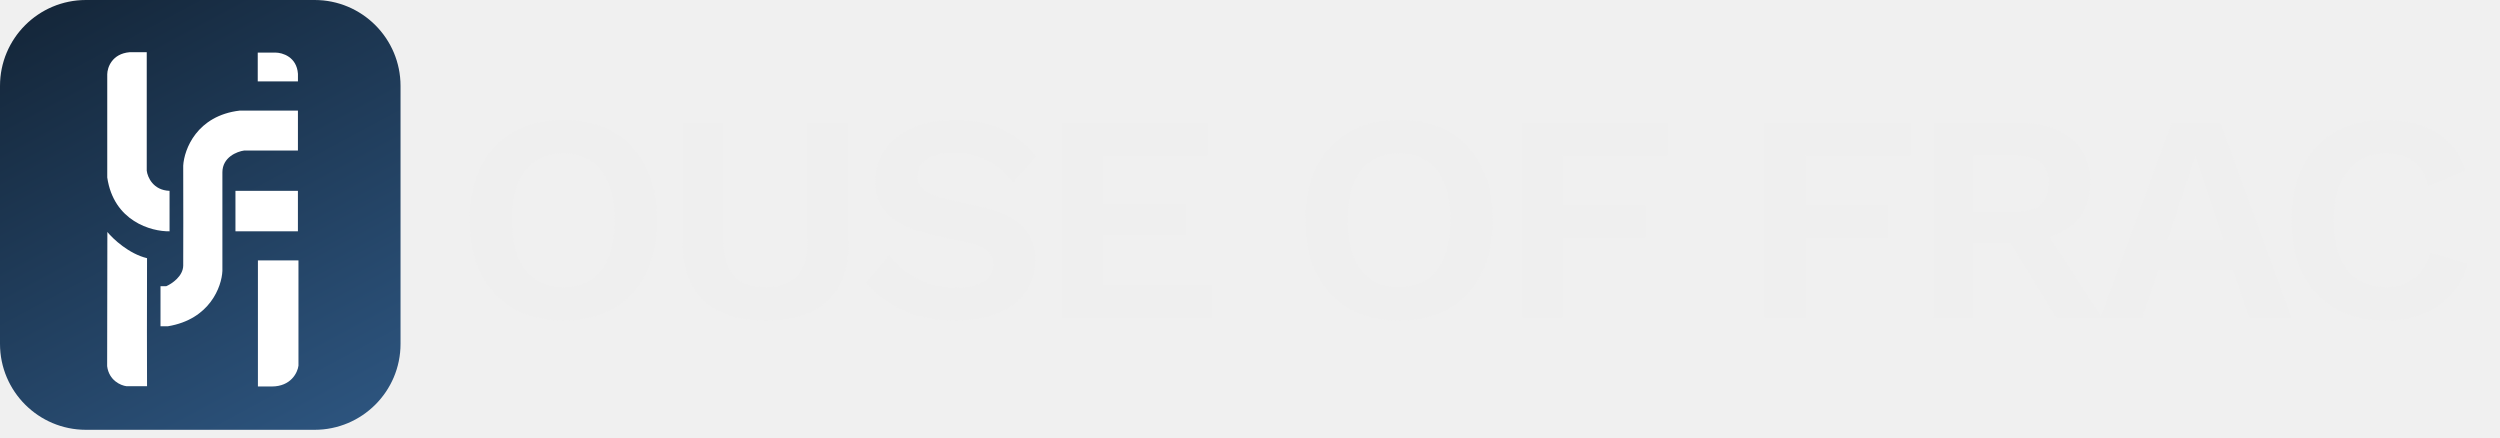
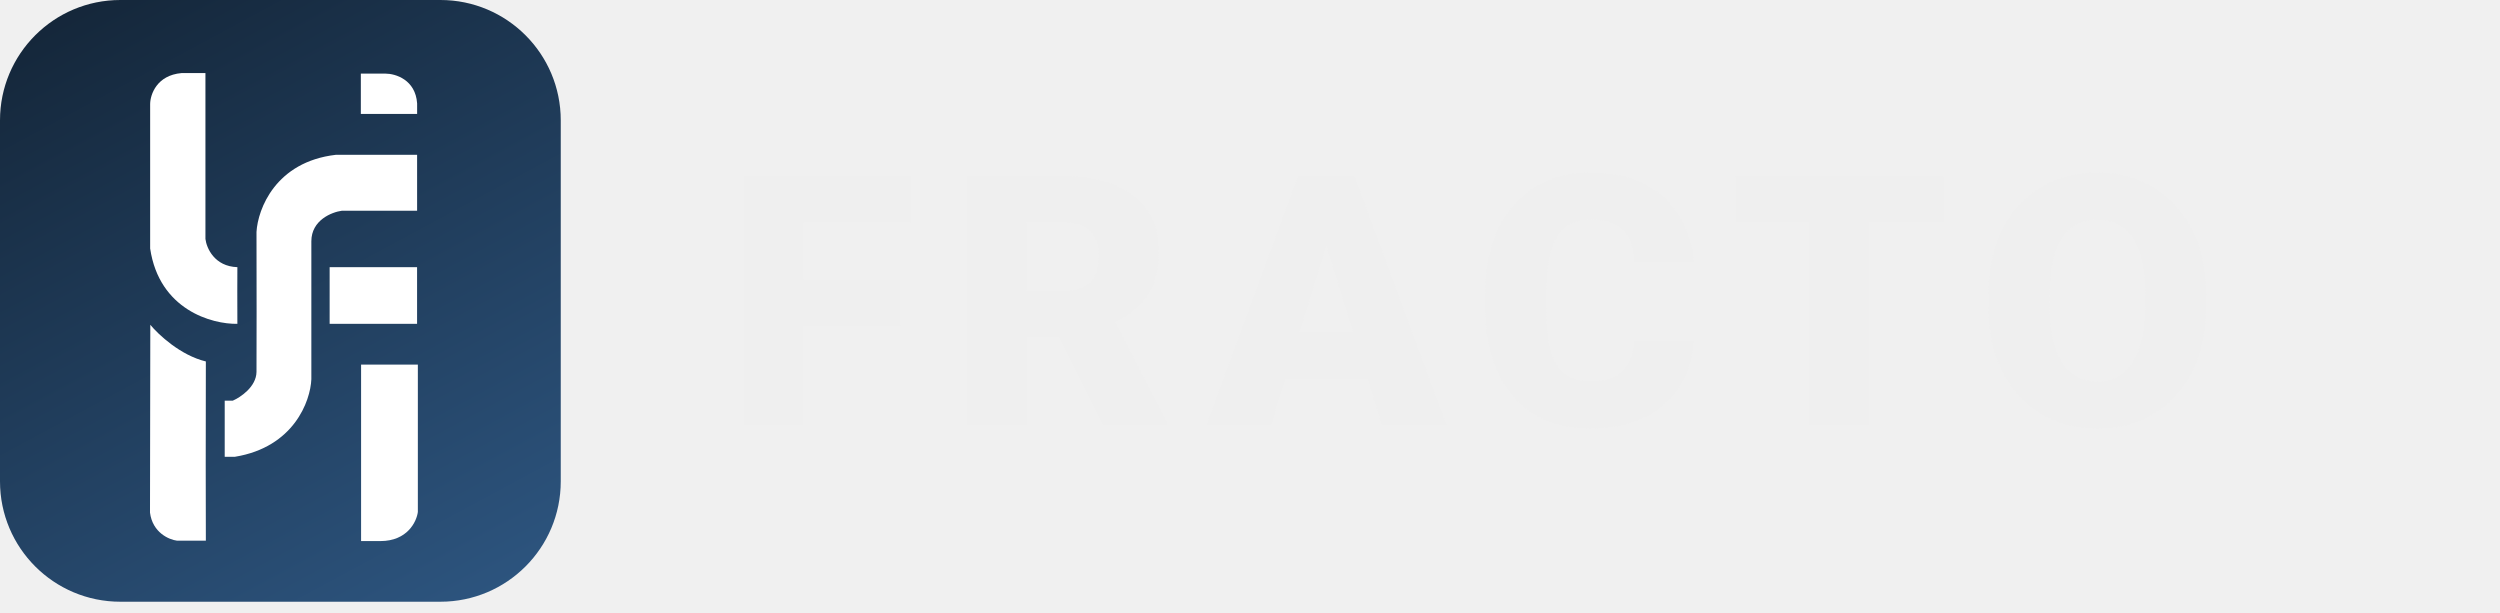
- <svg xmlns="http://www.w3.org/2000/svg" width="280" height="49" viewBox="0 0 280 49" fill="none">
+ <svg xmlns="http://www.w3.org/2000/svg" width="200" height="49" viewBox="0 0 200 49" fill="none">
  <rect width="44.86" height="48.138" rx="9.628" fill="url(#paint0_linear_36_1412)" />
  <path d="M16.435 19.115V5.846H14.523C12.538 6.02 12.022 7.564 12.012 8.315V19.879C12.738 24.793 16.967 25.945 18.99 25.907C18.985 24.626 18.979 21.926 18.99 21.373C17.155 21.314 16.522 19.843 16.435 19.115Z" fill="white" />
  <path d="M33.368 16.858V12.386H26.858C22.04 12.948 20.625 16.731 20.52 18.552C20.527 21.791 20.536 28.566 20.52 29.753C20.503 30.94 19.245 31.783 18.617 32.056H17.977V36.542H18.798C23.51 35.771 24.835 32.087 24.908 30.341V19.303C24.908 17.611 26.538 16.968 27.353 16.858H33.368Z" fill="white" />
  <path d="M16.468 28.916C14.437 28.428 12.66 26.758 12.025 25.983C12.017 30.934 12 39.405 12 41.009C12.203 42.613 13.524 43.174 14.159 43.254H16.468C16.46 40.288 16.448 34.733 16.468 28.916Z" fill="white" />
  <path d="M33.428 29.167H28.887V43.286H30.432C32.589 43.286 33.328 41.734 33.428 40.958V29.167Z" fill="white" />
  <path d="M33.37 8.272C33.24 6.368 31.629 5.89 30.84 5.889H28.867V9.115H33.37V8.272Z" fill="white" />
  <rect x="26.371" y="21.374" width="6.995" height="4.532" fill="white" />
-   <path d="M63.116 13.434C65.275 13.434 67.136 13.885 68.7 14.788C70.263 15.691 71.464 16.98 72.301 18.654C73.16 20.328 73.589 22.332 73.589 24.666C73.589 27.001 73.16 29.005 72.301 30.679C71.464 32.353 70.263 33.642 68.7 34.545C67.136 35.448 65.275 35.899 63.116 35.899C60.958 35.899 59.086 35.448 57.5 34.545C55.936 33.642 54.725 32.353 53.866 30.679C53.029 29.005 52.61 27.001 52.61 24.666C52.61 22.332 53.029 20.328 53.866 18.654C54.725 16.98 55.936 15.691 57.5 14.788C59.086 13.885 60.958 13.434 63.116 13.434ZM63.116 17.167C61.883 17.167 60.837 17.453 59.978 18.026C59.119 18.599 58.458 19.447 57.995 20.57C57.555 21.671 57.335 23.037 57.335 24.666C57.335 26.274 57.555 27.64 57.995 28.763C58.458 29.886 59.119 30.734 59.978 31.307C60.837 31.88 61.883 32.166 63.116 32.166C64.328 32.166 65.363 31.88 66.222 31.307C67.081 30.734 67.731 29.886 68.171 28.763C68.633 27.64 68.865 26.274 68.865 24.666C68.865 23.037 68.633 21.671 68.171 20.57C67.731 19.447 67.081 18.599 66.222 18.026C65.363 17.453 64.328 17.167 63.116 17.167ZM95.07 13.764V26.979C95.07 29.953 94.278 32.188 92.692 33.686C91.106 35.161 88.793 35.899 85.754 35.899C82.714 35.899 80.402 35.161 78.816 33.686C77.23 32.188 76.437 29.953 76.437 26.979V13.764H80.996V26.781C80.996 28.609 81.382 29.963 82.153 30.845C82.946 31.726 84.146 32.166 85.754 32.166C87.362 32.166 88.551 31.726 89.322 30.845C90.093 29.963 90.478 28.609 90.478 26.781V13.764H95.07ZM106.963 13.434C108.945 13.434 110.685 13.775 112.183 14.458C113.68 15.141 114.958 16.154 116.015 17.497L113.471 20.438C112.568 19.292 111.577 18.455 110.498 17.927C109.44 17.376 108.207 17.101 106.797 17.101C105.872 17.101 105.102 17.222 104.485 17.464C103.89 17.707 103.45 18.026 103.163 18.422C102.899 18.819 102.767 19.259 102.767 19.744C102.767 20.339 102.998 20.845 103.461 21.264C103.923 21.66 104.716 21.991 105.839 22.255L109.903 23.18C112.061 23.664 113.603 24.391 114.528 25.36C115.475 26.307 115.949 27.541 115.949 29.061C115.949 30.492 115.574 31.726 114.826 32.761C114.077 33.774 113.031 34.556 111.687 35.106C110.343 35.635 108.802 35.899 107.062 35.899C105.542 35.899 104.143 35.723 102.866 35.371C101.611 34.996 100.487 34.49 99.496 33.851C98.505 33.212 97.679 32.474 97.018 31.637L99.595 28.565C100.102 29.27 100.73 29.897 101.478 30.448C102.227 30.999 103.075 31.439 104.022 31.77C104.991 32.078 106.005 32.232 107.062 32.232C107.965 32.232 108.725 32.133 109.341 31.935C109.98 31.715 110.454 31.417 110.762 31.043C111.092 30.646 111.258 30.173 111.258 29.622C111.258 29.049 111.059 28.565 110.663 28.169C110.288 27.75 109.584 27.431 108.548 27.21L104.121 26.219C102.844 25.911 101.743 25.514 100.818 25.03C99.915 24.523 99.221 23.885 98.736 23.114C98.274 22.321 98.043 21.385 98.043 20.305C98.043 19.006 98.395 17.839 99.1 16.804C99.805 15.768 100.818 14.954 102.139 14.359C103.483 13.742 105.091 13.434 106.963 13.434ZM118.941 35.569V13.764H135.294V17.431H123.5V22.849H132.783V26.351H123.5V31.902H135.757V35.569H118.941ZM156.718 13.434C158.877 13.434 160.738 13.885 162.301 14.788C163.865 15.691 165.066 16.98 165.902 18.654C166.761 20.328 167.191 22.332 167.191 24.666C167.191 27.001 166.761 29.005 165.902 30.679C165.066 32.353 163.865 33.642 162.301 34.545C160.738 35.448 158.877 35.899 156.718 35.899C154.56 35.899 152.688 35.448 151.102 34.545C149.538 33.642 148.327 32.353 147.468 30.679C146.631 29.005 146.212 27.001 146.212 24.666C146.212 22.332 146.631 20.328 147.468 18.654C148.327 16.98 149.538 15.691 151.102 14.788C152.688 13.885 154.56 13.434 156.718 13.434ZM156.718 17.167C155.485 17.167 154.439 17.453 153.58 18.026C152.721 18.599 152.06 19.447 151.597 20.57C151.157 21.671 150.937 23.037 150.937 24.666C150.937 26.274 151.157 27.64 151.597 28.763C152.06 29.886 152.721 30.734 153.58 31.307C154.439 31.88 155.485 32.166 156.718 32.166C157.929 32.166 158.965 31.88 159.824 31.307C160.683 30.734 161.332 29.886 161.773 28.763C162.235 27.64 162.467 26.274 162.467 24.666C162.467 23.037 162.235 21.671 161.773 20.57C161.332 19.447 160.683 18.599 159.824 18.026C158.965 17.453 157.929 17.167 156.718 17.167ZM186.789 17.431H175.028V22.982H184.311V26.649H175.028V35.569H170.469V13.764H186.789V17.431ZM213.99 17.431H202.228V22.982H211.512V26.649H202.228V35.569H197.669V13.764H213.99V17.431ZM226.19 13.764C228.657 13.764 230.595 14.359 232.005 15.548C233.415 16.738 234.119 18.334 234.119 20.339C234.119 22.475 233.415 24.116 232.005 25.261C230.595 26.384 228.668 26.946 226.223 26.946L225.761 27.21H221.07V35.569H216.577V13.764H226.19ZM225.662 23.741C226.939 23.741 227.886 23.488 228.503 22.982C229.142 22.453 229.461 21.649 229.461 20.57C229.461 19.491 229.142 18.698 228.503 18.191C227.886 17.663 226.939 17.398 225.662 17.398H221.07V23.741H225.662ZM228.338 24.7L235.408 35.569H230.287L224.439 26.021L228.338 24.7ZM256.641 35.569H251.916L250.099 30.25H241.741L239.924 35.569H235.265L243.227 13.764H248.679L256.641 35.569ZM242.765 26.88H249.075L245.903 17.365L242.765 26.88ZM276.413 29.556C275.995 30.966 275.334 32.144 274.431 33.091C273.528 34.038 272.46 34.743 271.226 35.205C269.993 35.668 268.638 35.899 267.163 35.899C265.004 35.899 263.132 35.448 261.546 34.545C259.982 33.642 258.771 32.353 257.912 30.679C257.075 29.005 256.657 27.001 256.657 24.666C256.657 22.332 257.075 20.328 257.912 18.654C258.771 16.98 259.982 15.691 261.546 14.788C263.132 13.885 264.982 13.434 267.096 13.434C268.594 13.434 269.949 13.643 271.16 14.062C272.371 14.458 273.396 15.075 274.233 15.912C275.092 16.748 275.719 17.806 276.116 19.083L271.986 20.834C271.612 19.513 271.039 18.577 270.268 18.026C269.497 17.453 268.506 17.167 267.295 17.167C266.105 17.167 265.059 17.453 264.156 18.026C263.275 18.599 262.592 19.447 262.108 20.57C261.623 21.671 261.381 23.037 261.381 24.666C261.381 26.274 261.601 27.64 262.042 28.763C262.504 29.886 263.176 30.734 264.057 31.307C264.938 31.88 266.017 32.166 267.295 32.166C268.484 32.166 269.508 31.847 270.367 31.208C271.248 30.569 271.865 29.6 272.217 28.301L276.413 29.556Z" fill="#EFEFEF" />
+   <text x="58" y="34" font-family="-apple-system, BlinkMacSystemFont, 'Segoe UI', Roboto, 'Helvetica Neue', Arial, sans-serif" font-size="28" font-weight="800" letter-spacing="2.5" fill="#EFEFEF">FRACTO</text>
  <defs>
    <linearGradient id="paint0_linear_36_1412" x1="0" y1="0" x2="40.591" y2="75.317" gradientUnits="userSpaceOnUse">
      <stop stop-color="#132436" />
      <stop offset="1" stop-color="#37689C" />
    </linearGradient>
  </defs>
</svg>
